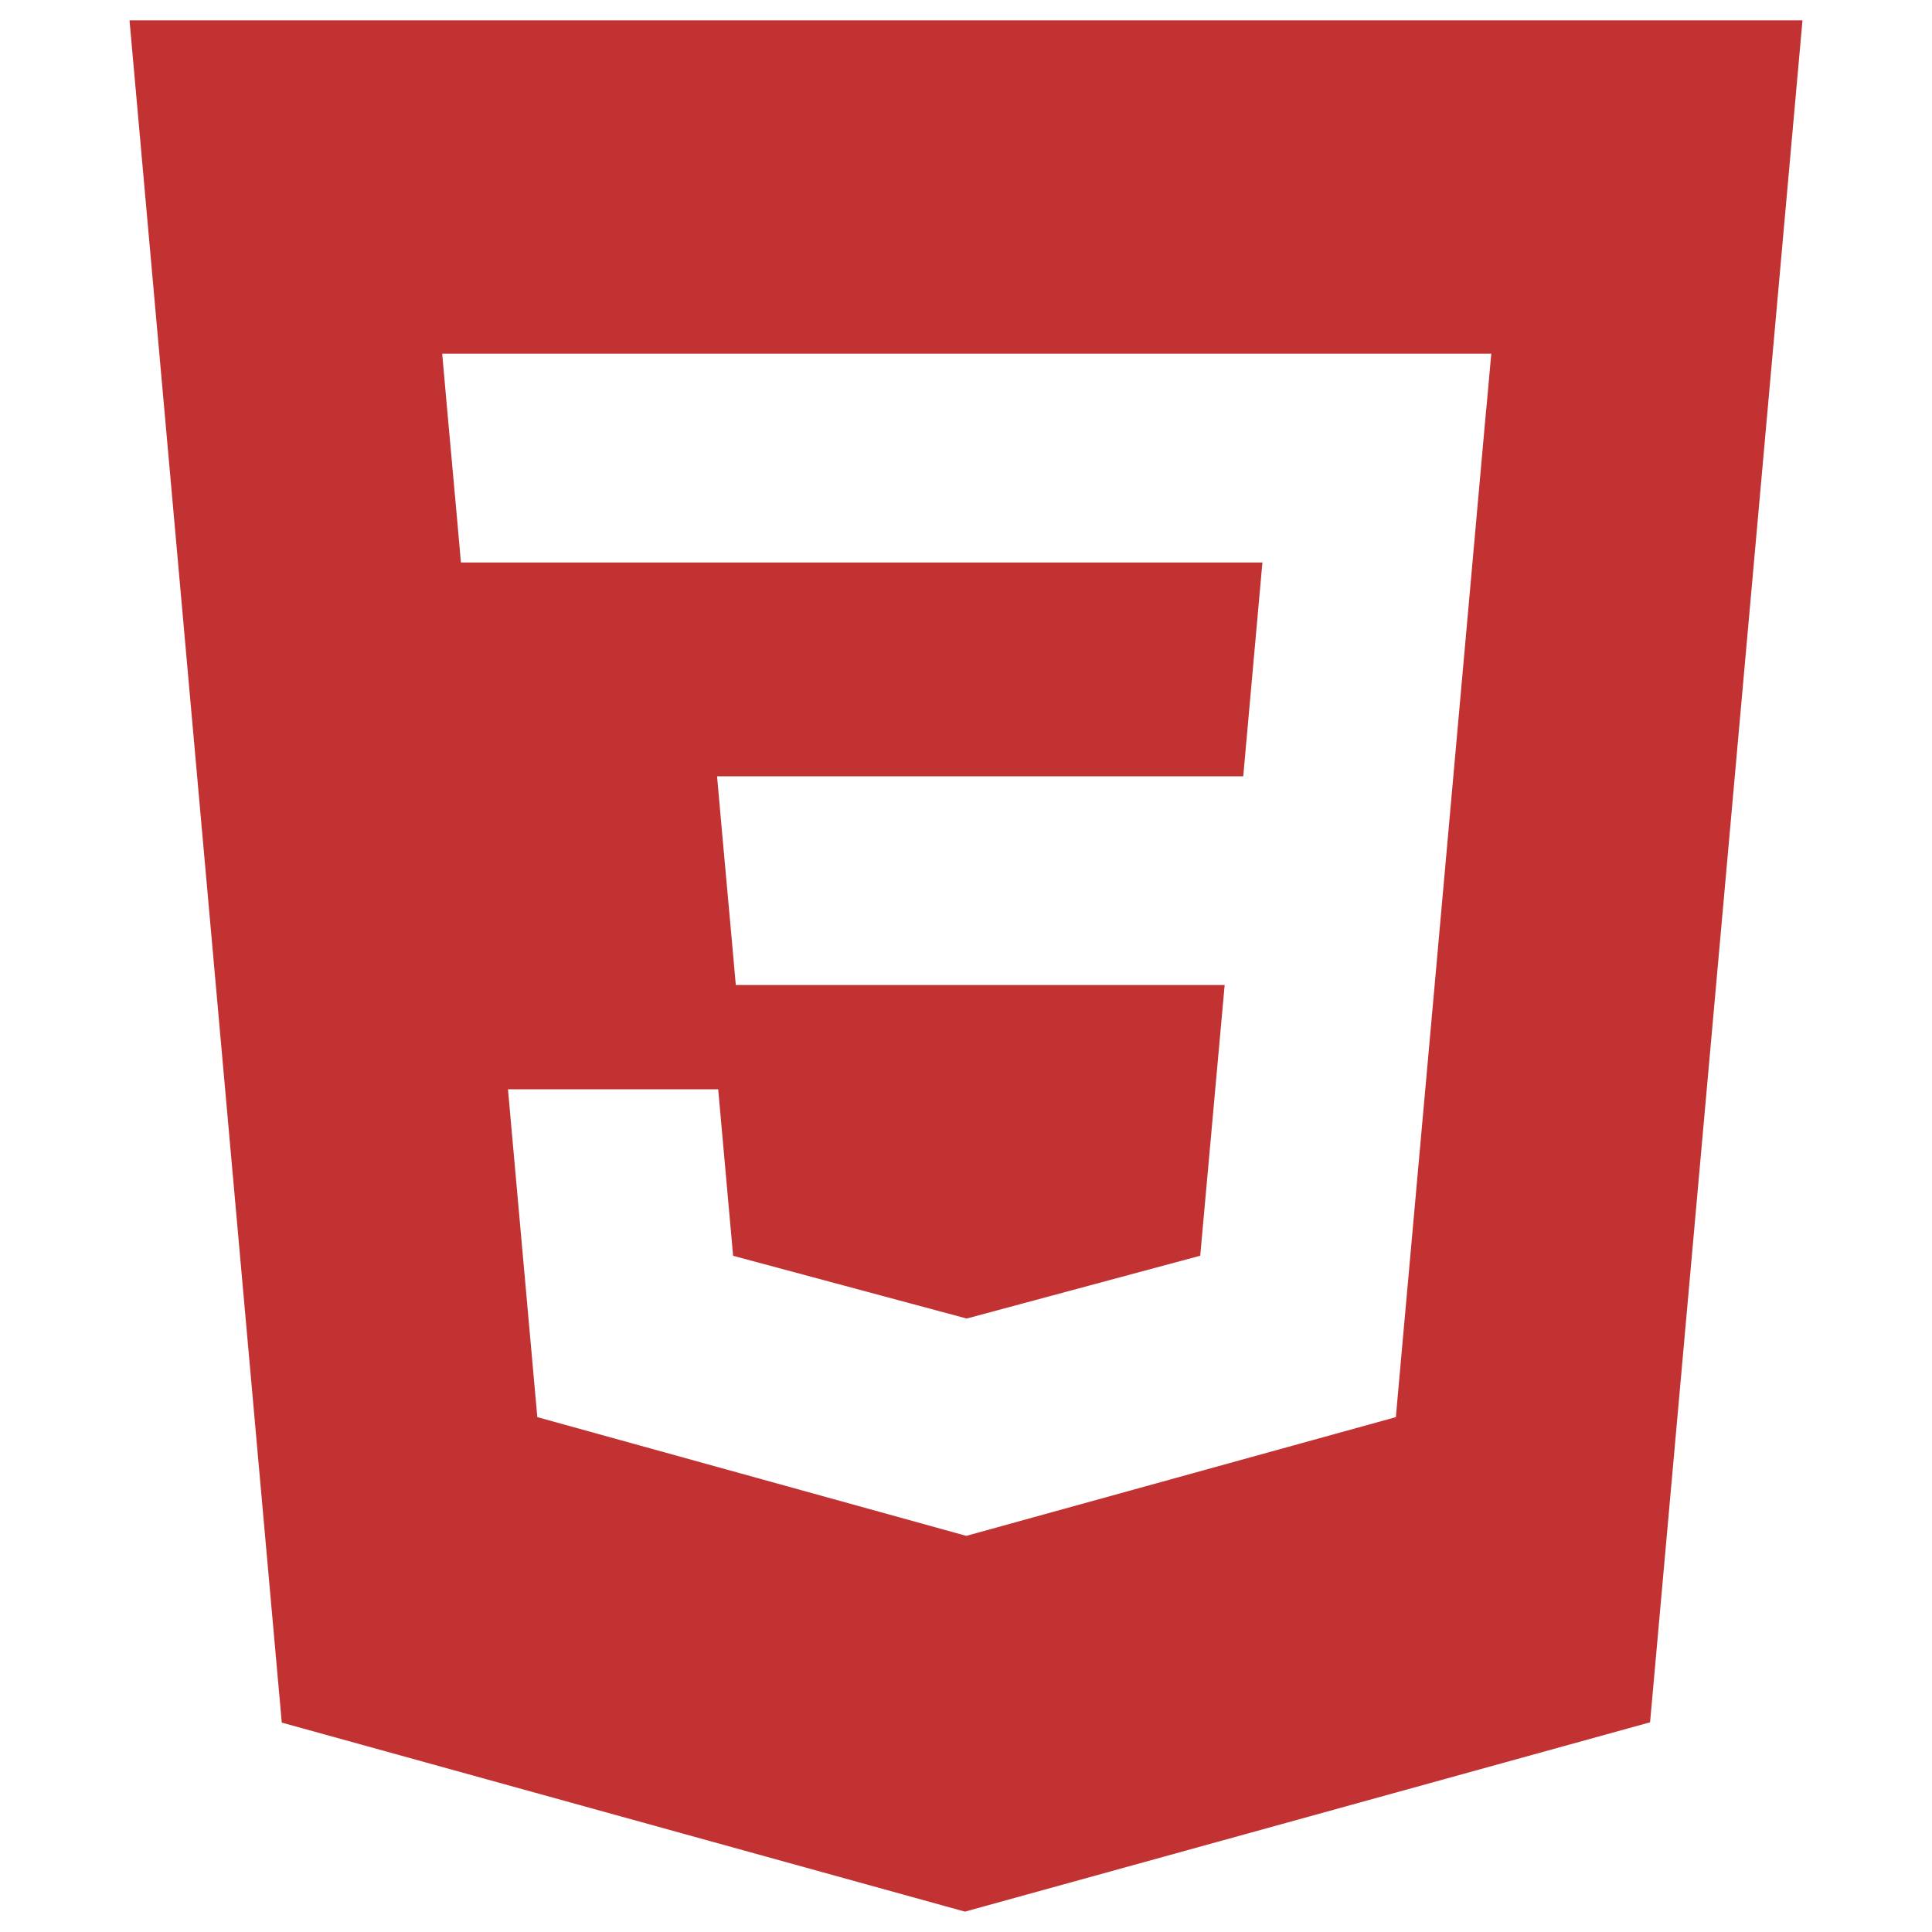
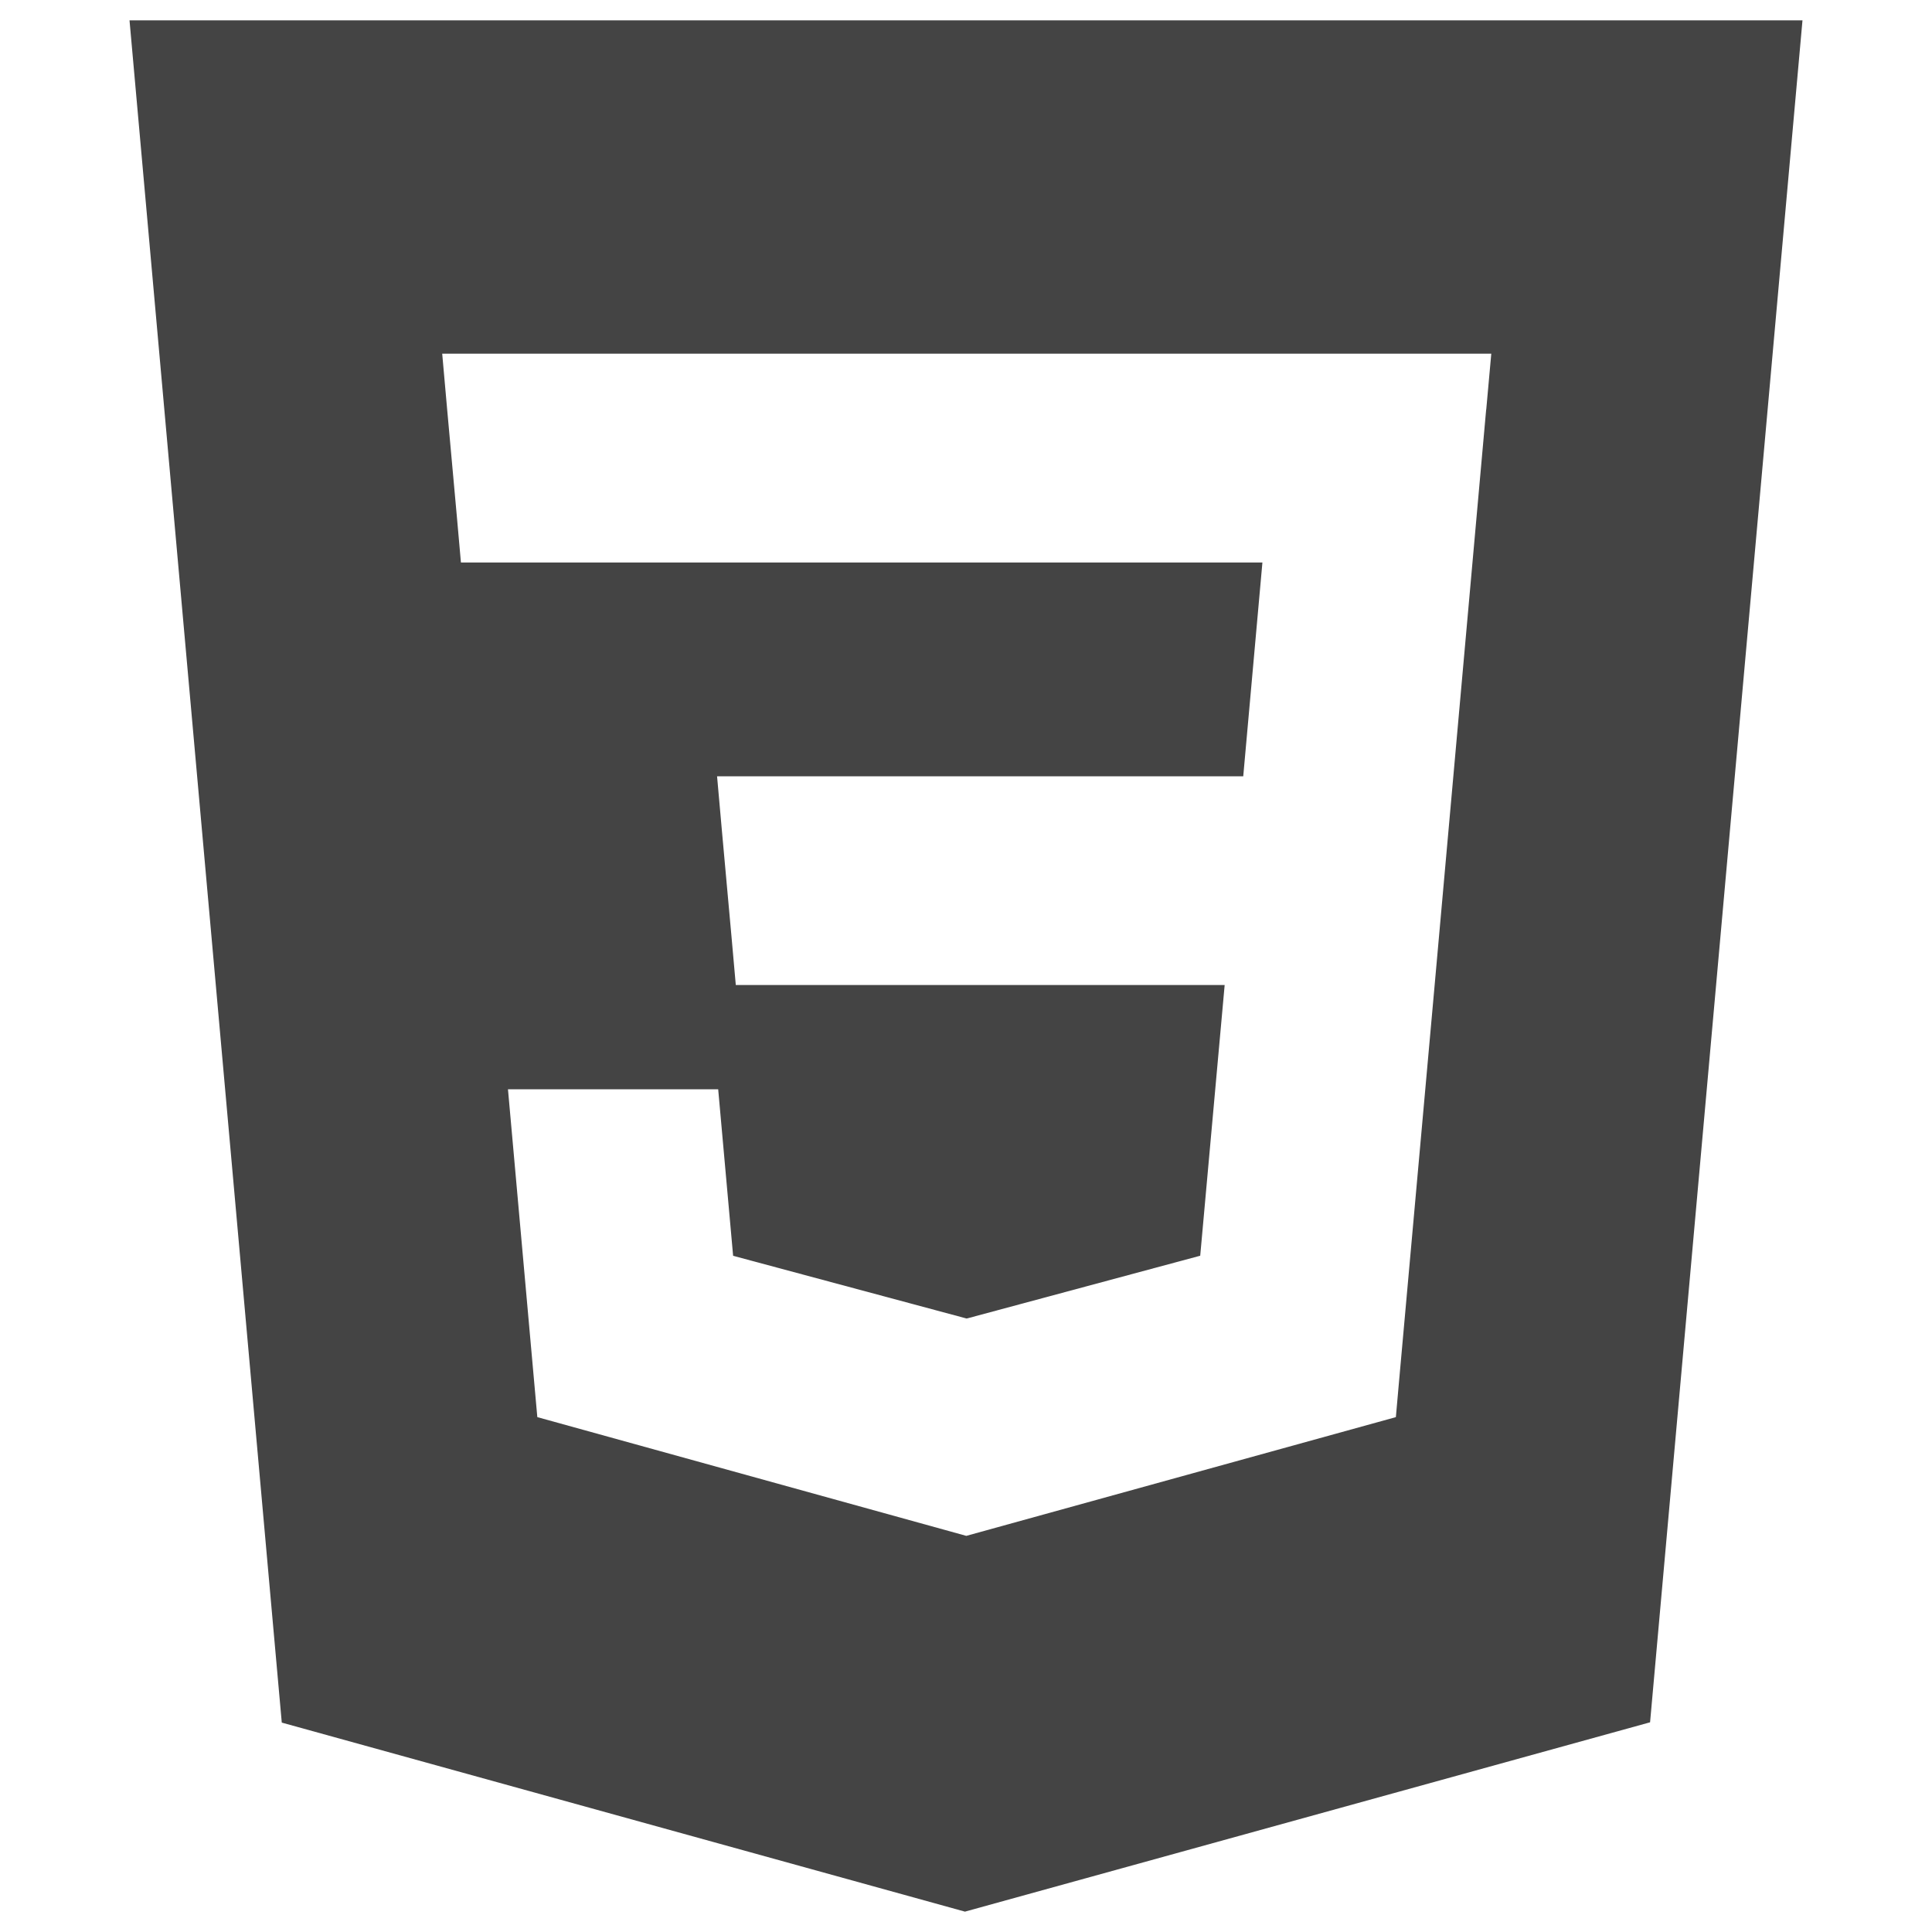
<svg xmlns="http://www.w3.org/2000/svg" version="1.1" width="26" height="26" style="">
  <rect id="backgroundrect" width="100%" height="100%" x="0" y="0" fill="none" stroke="none" class="" style="" />
  <g class="currentLayer" style="">
-     <path d="m13.017,17.743 zm-11.274,-17.469 l2.049,22.908 l9.194,2.544 l9.22,-2.548 l2.051,-22.904 h-22.514 zm18.257,5.239 l-0.693,7.742 l-0.48,5.342 l-0.042,0.474 l-5.781,1.598 l-5.773,-1.598 l-0.395,-4.412 h2.829 l0.201,2.241 l3.142,0.844 l0.008,-0.002 h0.002 l3.134,-0.843 l0.329,-3.643 h-6.579 l-0.056,-0.631 l-0.129,-1.424 l-0.067,-0.754 h7.081 l0.258,-2.877 h-10.786 l-0.056,-0.632 l-0.129,-1.424 l-0.067,-0.754 h14.118 l-0.068,0.754 z" fill="#c33232" id="svg_1" class="" />
+     <path d="m13.017,17.743 zm-11.274,-17.469 l2.049,22.908 l9.194,2.544 l9.22,-2.548 l2.051,-22.904 h-22.514 zm18.257,5.239 l-0.693,7.742 l-0.48,5.342 l-0.042,0.474 l-5.781,1.598 l-5.773,-1.598 l-0.395,-4.412 h2.829 l0.201,2.241 l3.142,0.844 l0.008,-0.002 h0.002 l3.134,-0.843 l0.329,-3.643 h-6.579 l-0.056,-0.631 l-0.129,-1.424 l-0.067,-0.754 h7.081 l0.258,-2.877 h-10.786 l-0.056,-0.632 l-0.129,-1.424 l-0.067,-0.754 h14.118 l-0.068,0.754 z" fill="#444" id="svg_1" class="" />
  </g>
</svg>
